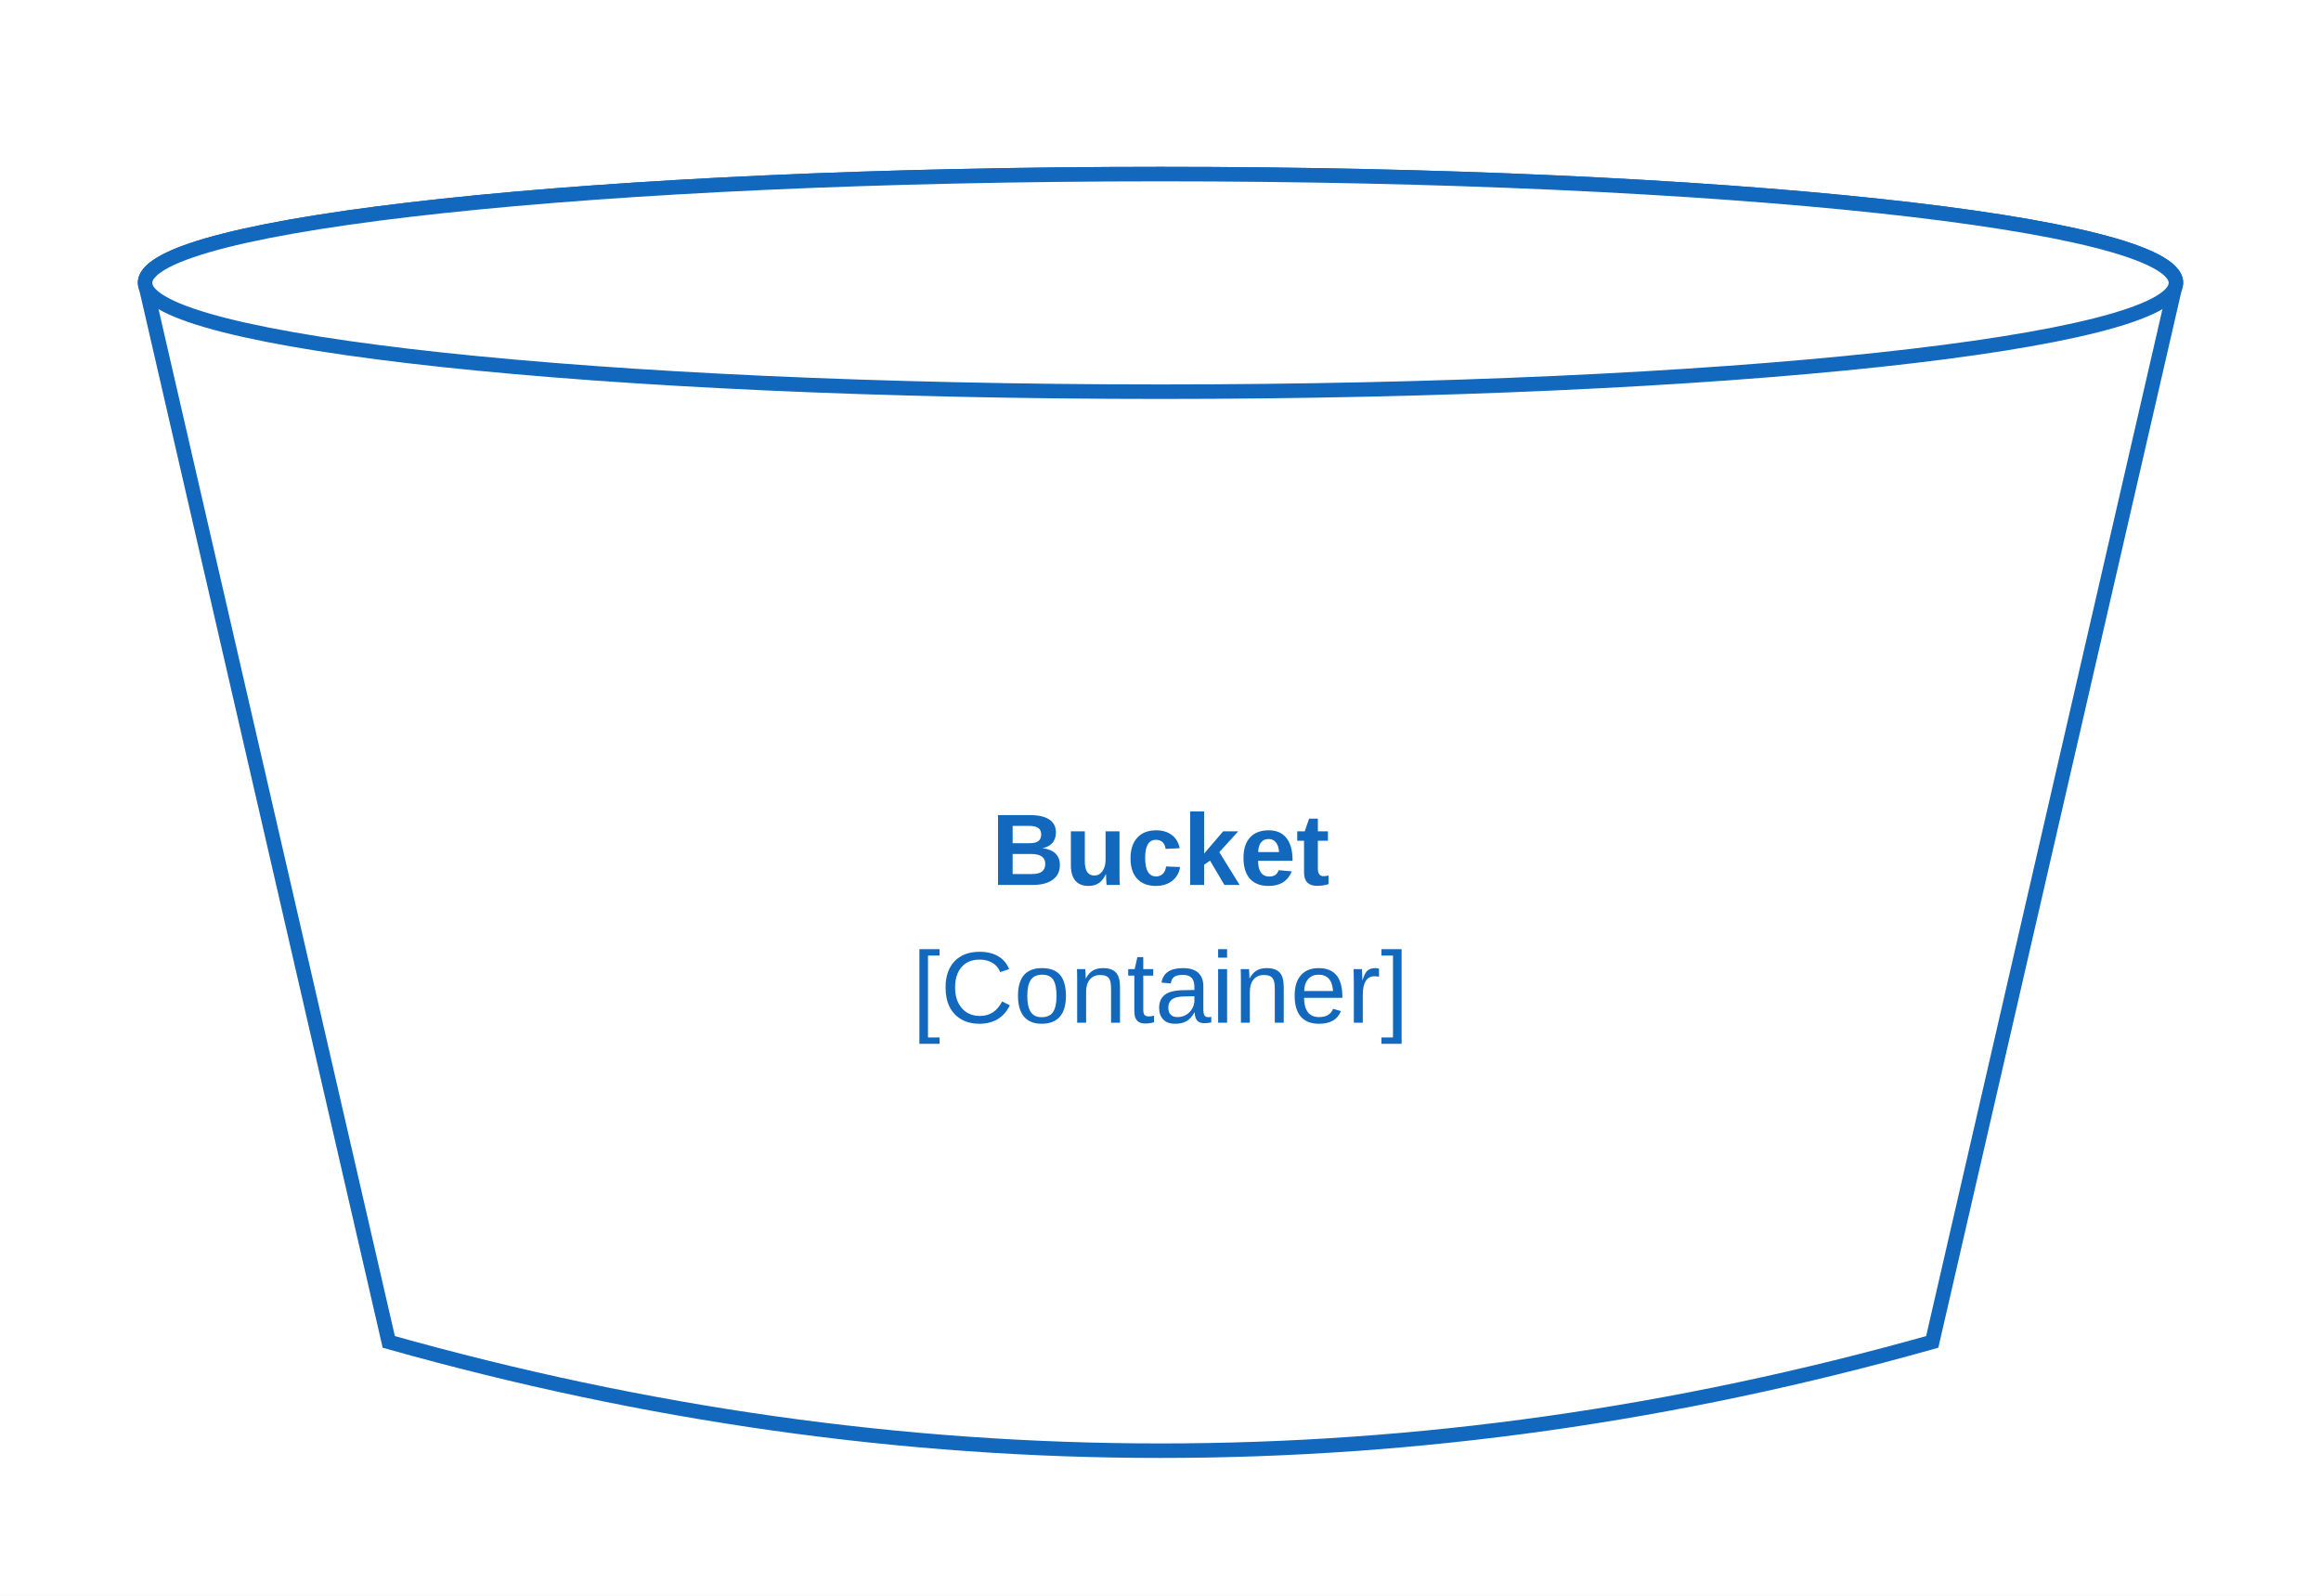
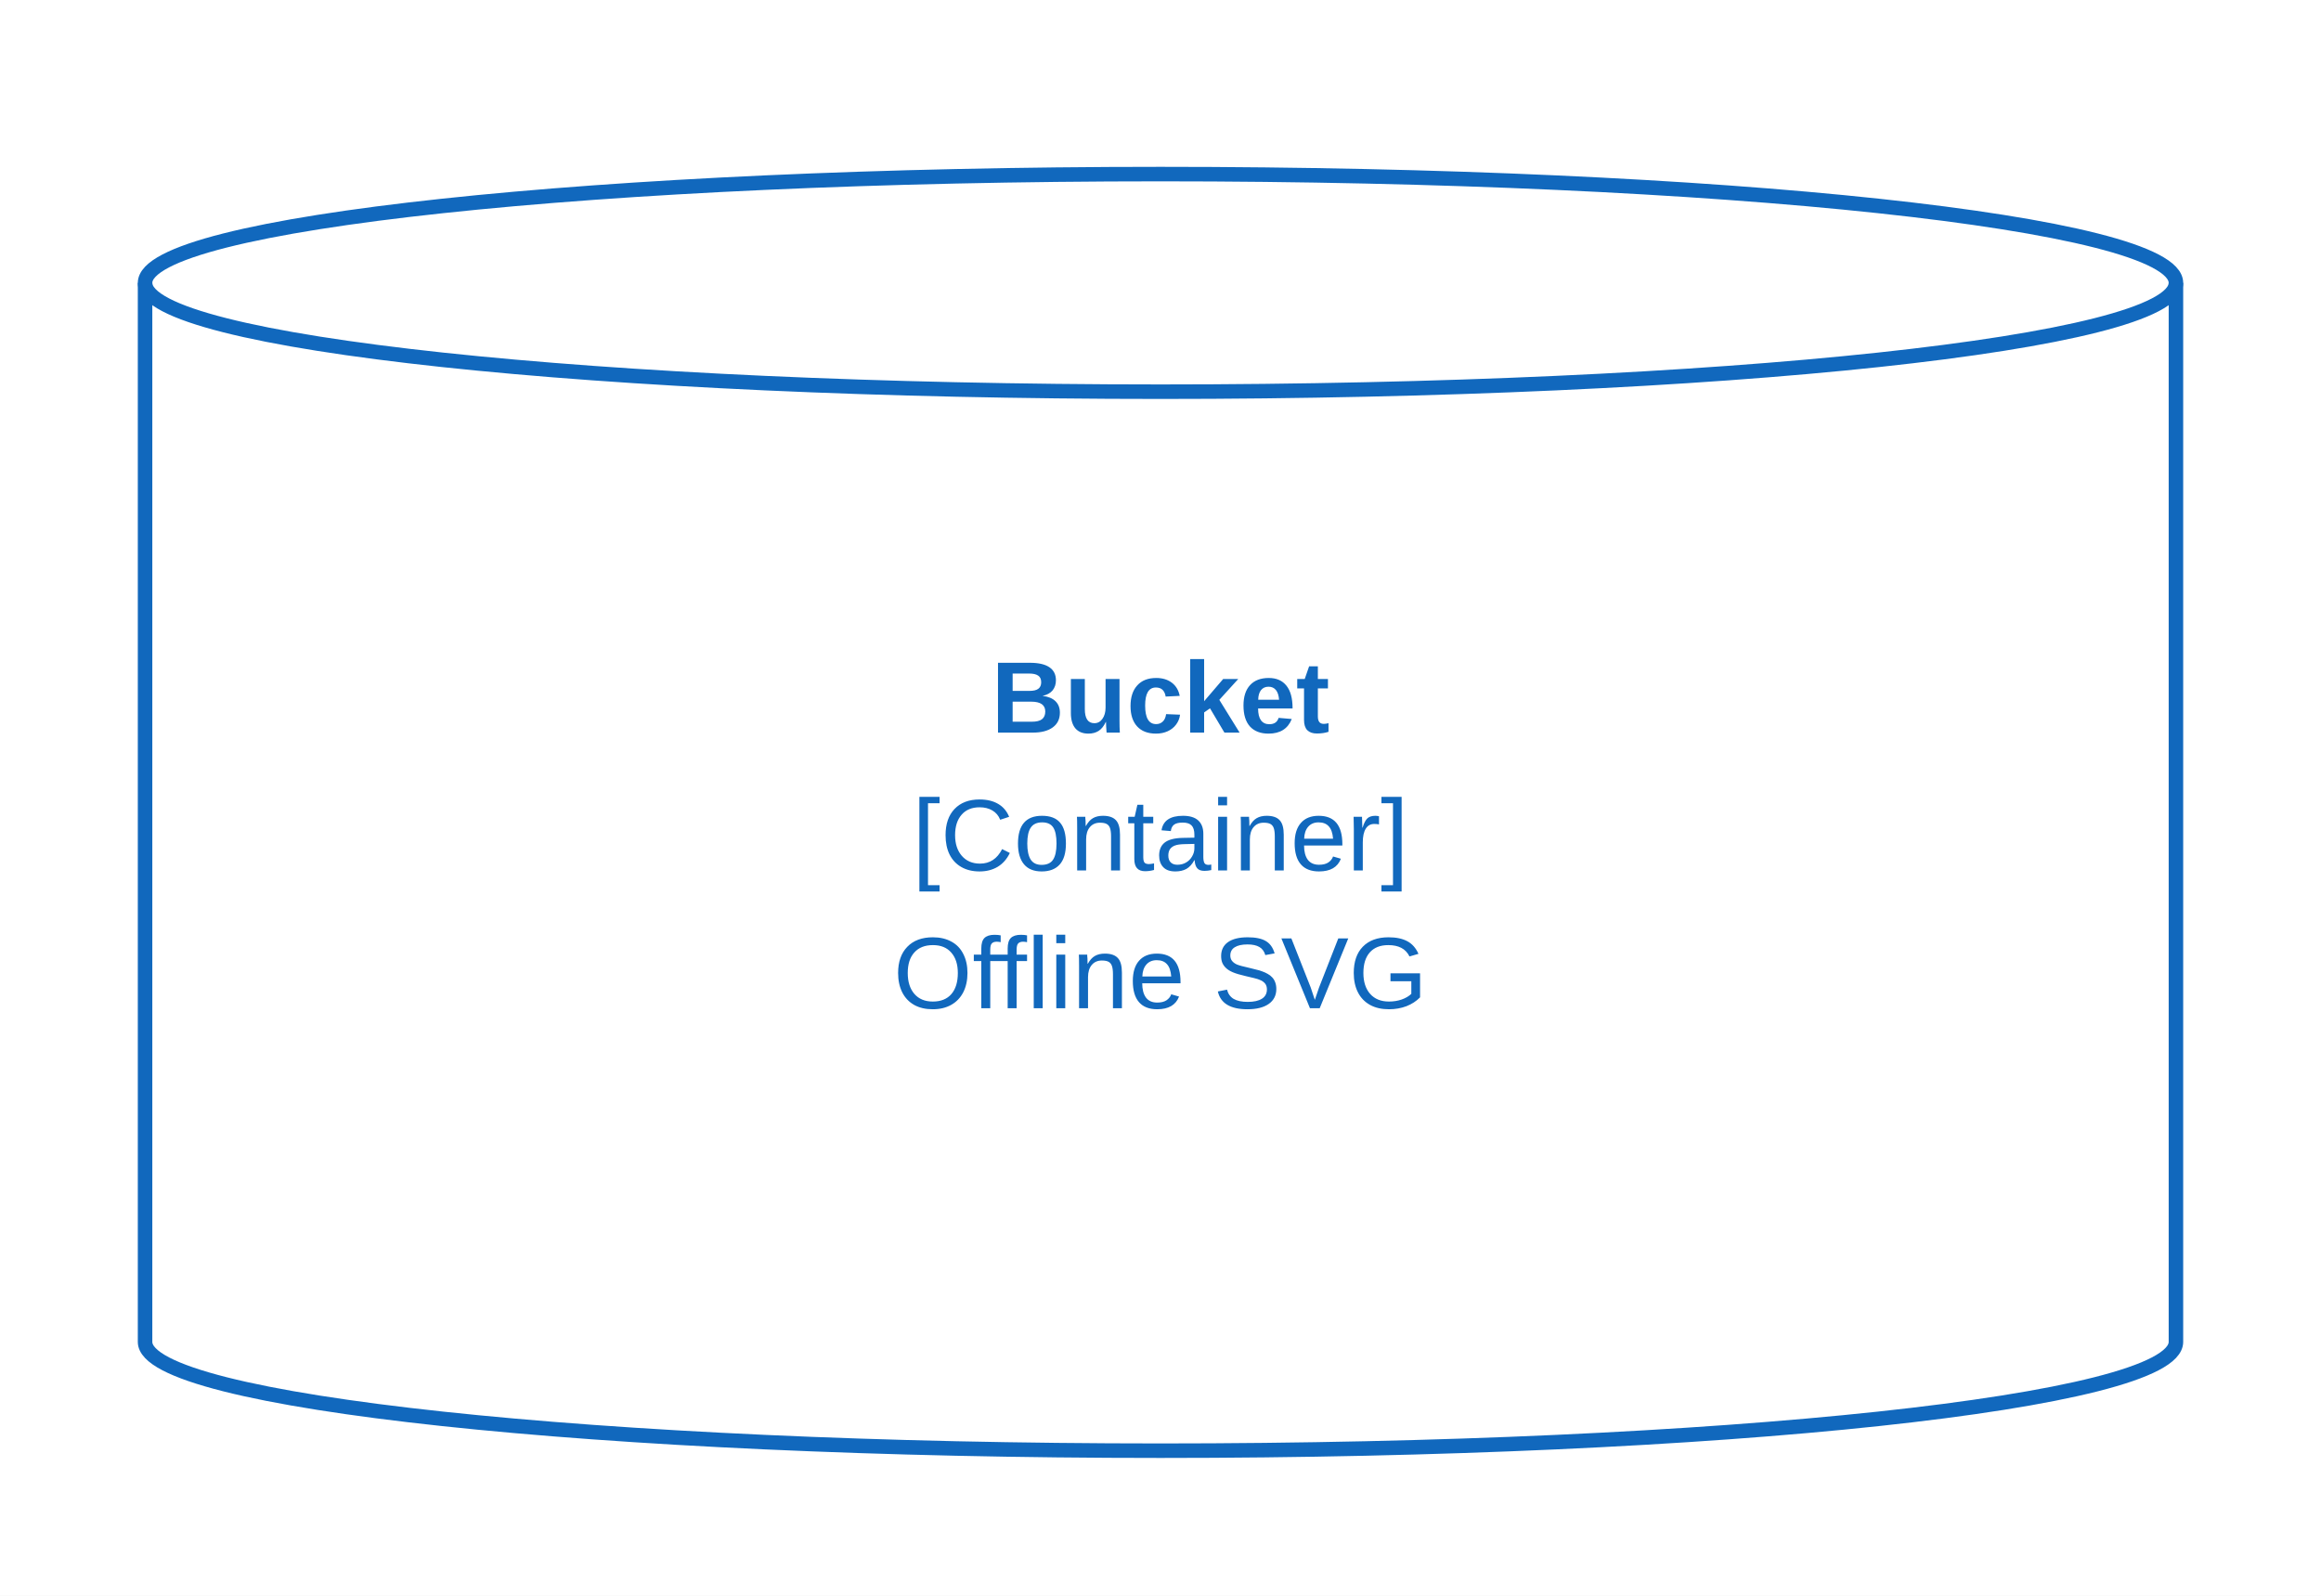
<svg xmlns="http://www.w3.org/2000/svg" viewBox="0 0 320 220" width="320" height="220" role="img" aria-labelledby="shape-title shape-desc">
  <rect x="0" y="0" width="320" height="220" fill="#FFFFFF" />
  <g fill="#FFFFFF" stroke="#1168BD" stroke-width="2">
-     <path d="M 20 39 A 140.0 15 0 0 1 300 39 L 266.4 185 Q 160.0 215 53.6 185 Z" />
-     <ellipse cx="160.0" cy="39" rx="140.0" ry="15" />
+     <path d="M 20 39.0 A 140.0 15.0 0 0 1 160.0 24 A 140.0 15.0 0 0 1 300 39.0 L 300 185.0 A 140.0 15.0 0 0 1 160.0 200 A 140.0 15.0 0 0 1 20 185.0 Z" fill="#FFFFFF" stroke="#1168BD" data-fill-role="fill" data-stroke-role="stroke" />
+     <path d="M 300 39.0 A 140.0 15.0 0 0 1 160.0 54.0 A 140.0 15.0 0 0 1 20 39.0" fill="none" stroke="#1168BD" data-fill-role="none" data-stroke-role="stroke" />
  </g>
-   <text x="160.0" y="122.0" fill="#1168BD" font-family="Arial, sans-serif" font-size="14" font-weight="bold" text-anchor="middle">Bucket</text>
-   <text x="160.0" y="141.0" fill="#1168BD" font-family="Arial, sans-serif" font-size="14" font-weight="normal" text-anchor="middle">[Container]</text>
+   <text x="160.0" y="101.0" fill="#1168BD" font-family="Arial, sans-serif" font-size="14" font-weight="bold" text-anchor="middle">Bucket</text>
+   <text x="160.0" y="120.0" fill="#1168BD" font-family="Arial, sans-serif" font-size="14" font-weight="normal" text-anchor="middle">[Container]</text>
+   <text x="160.0" y="139.0" fill="#1168BD" font-family="Arial, sans-serif" font-size="14" font-weight="normal" text-anchor="middle">Offline SVG</text>
</svg>
